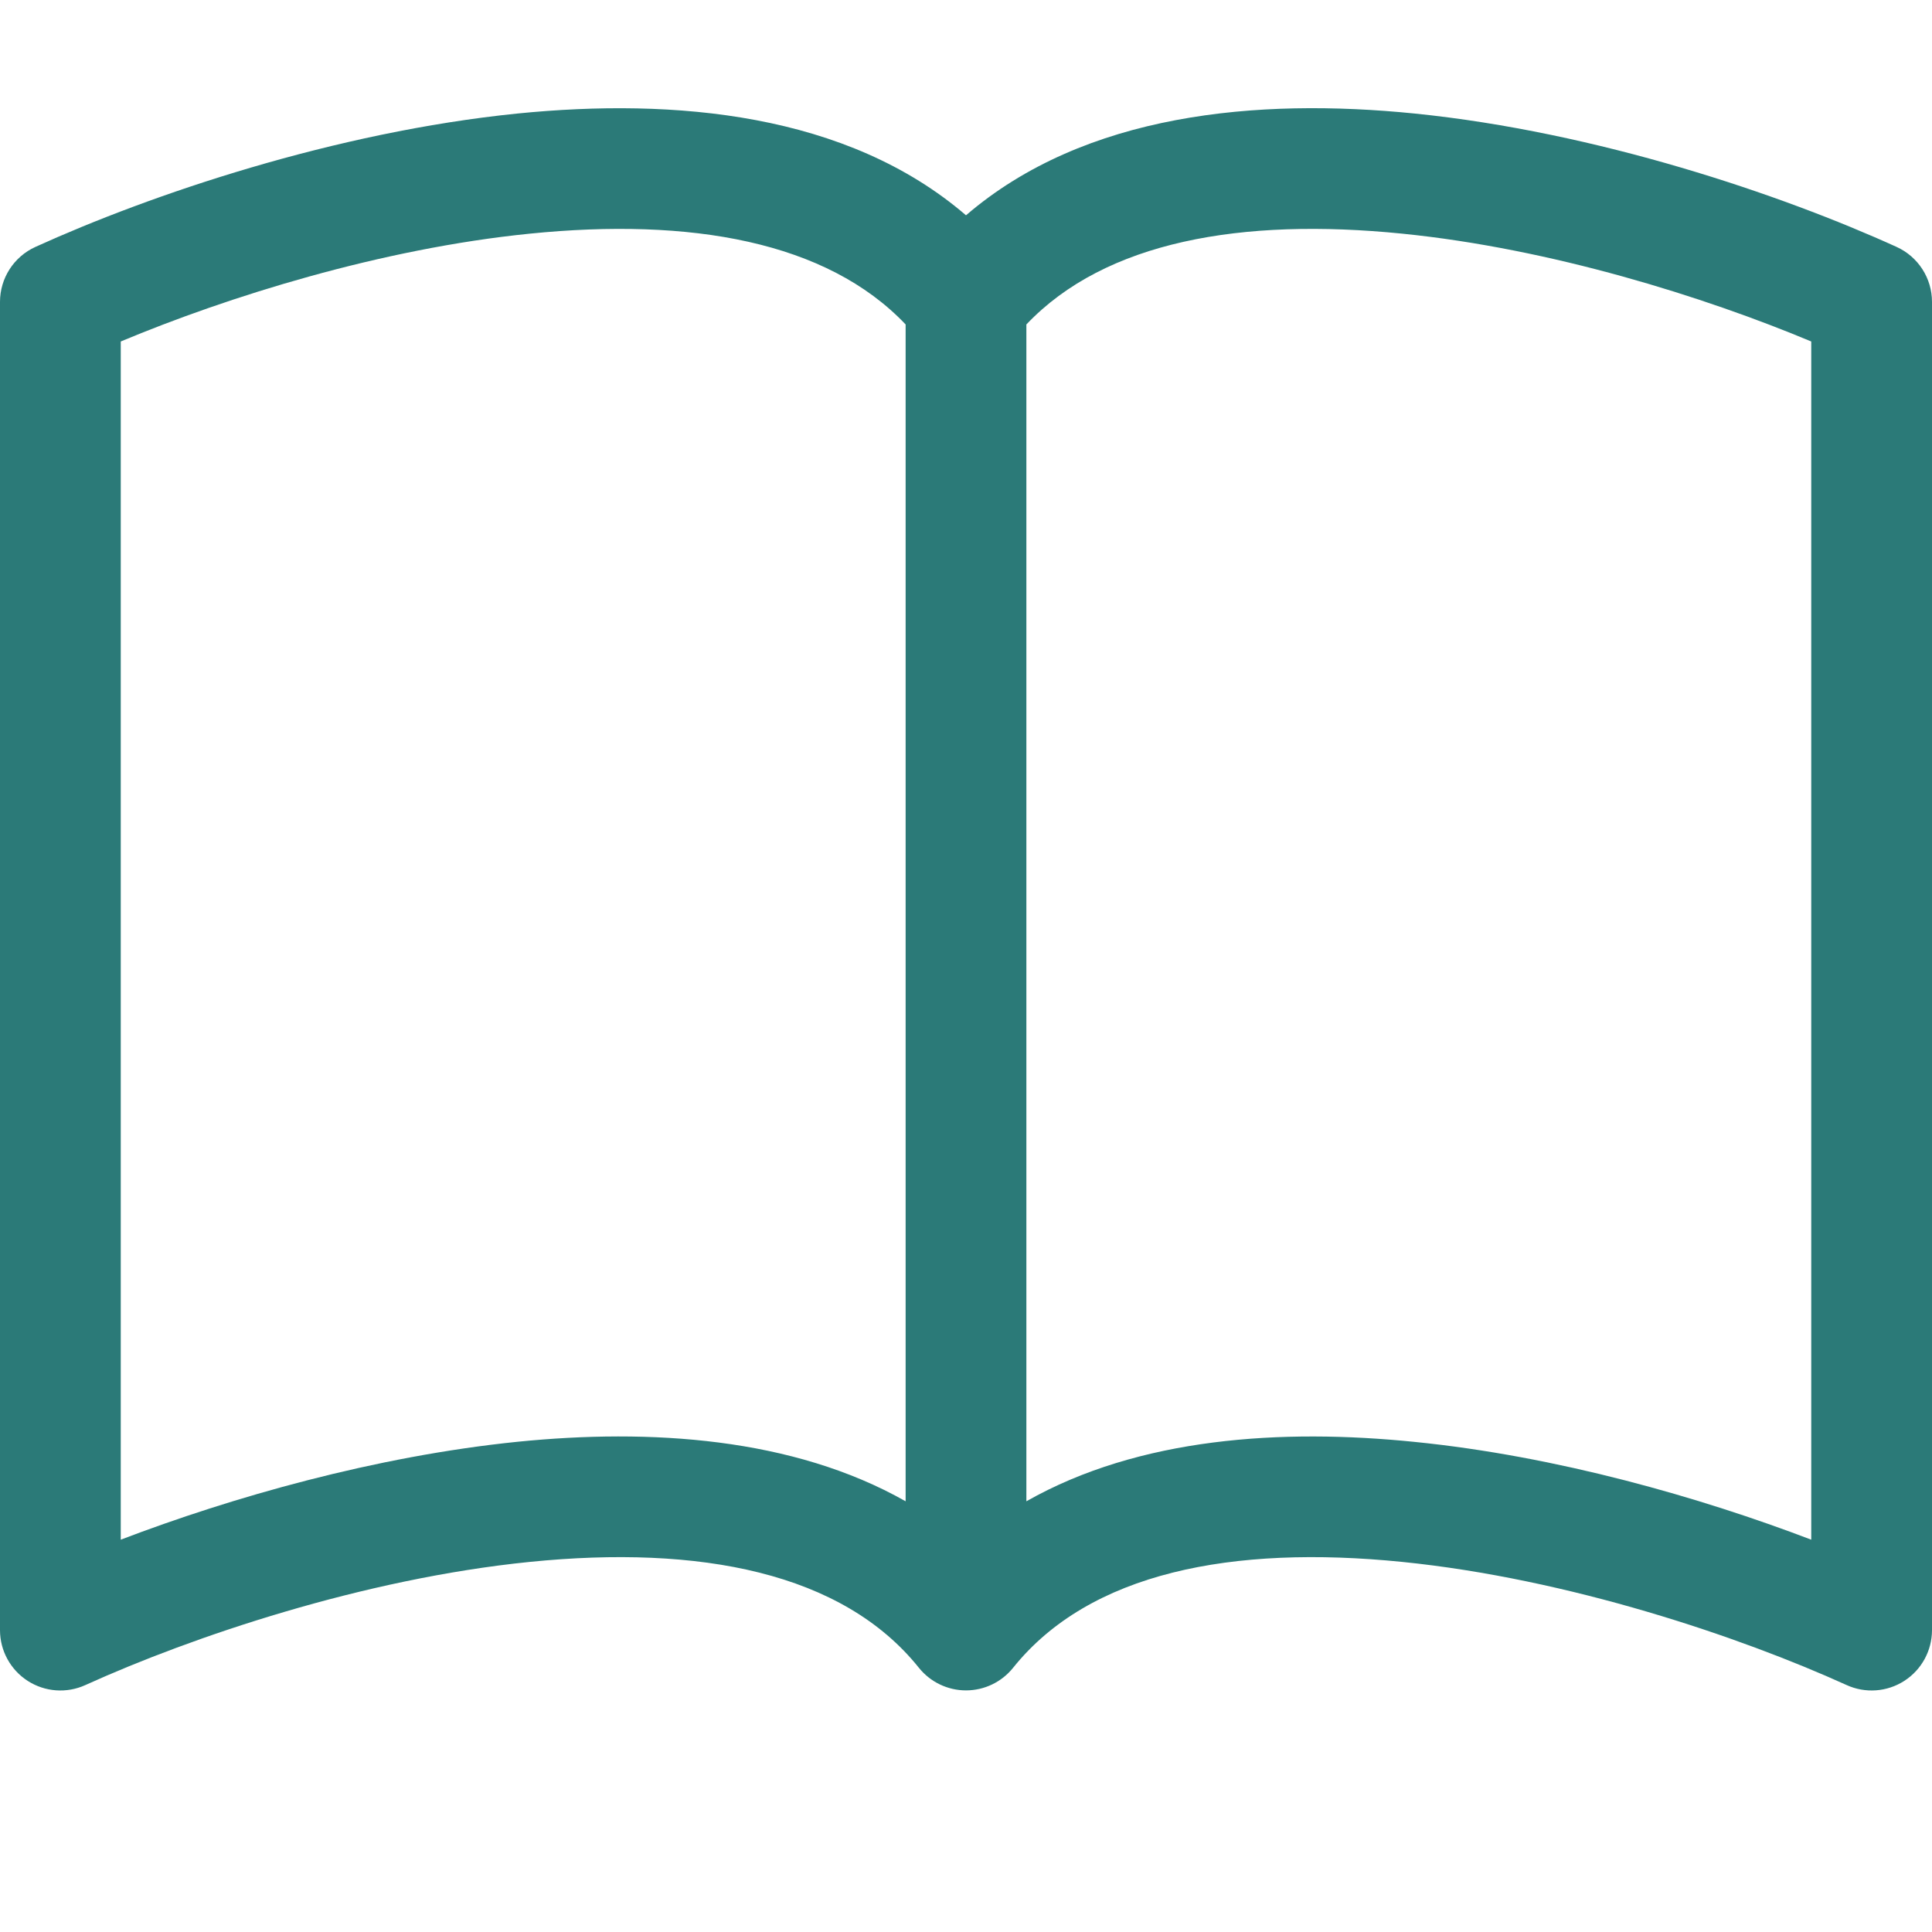
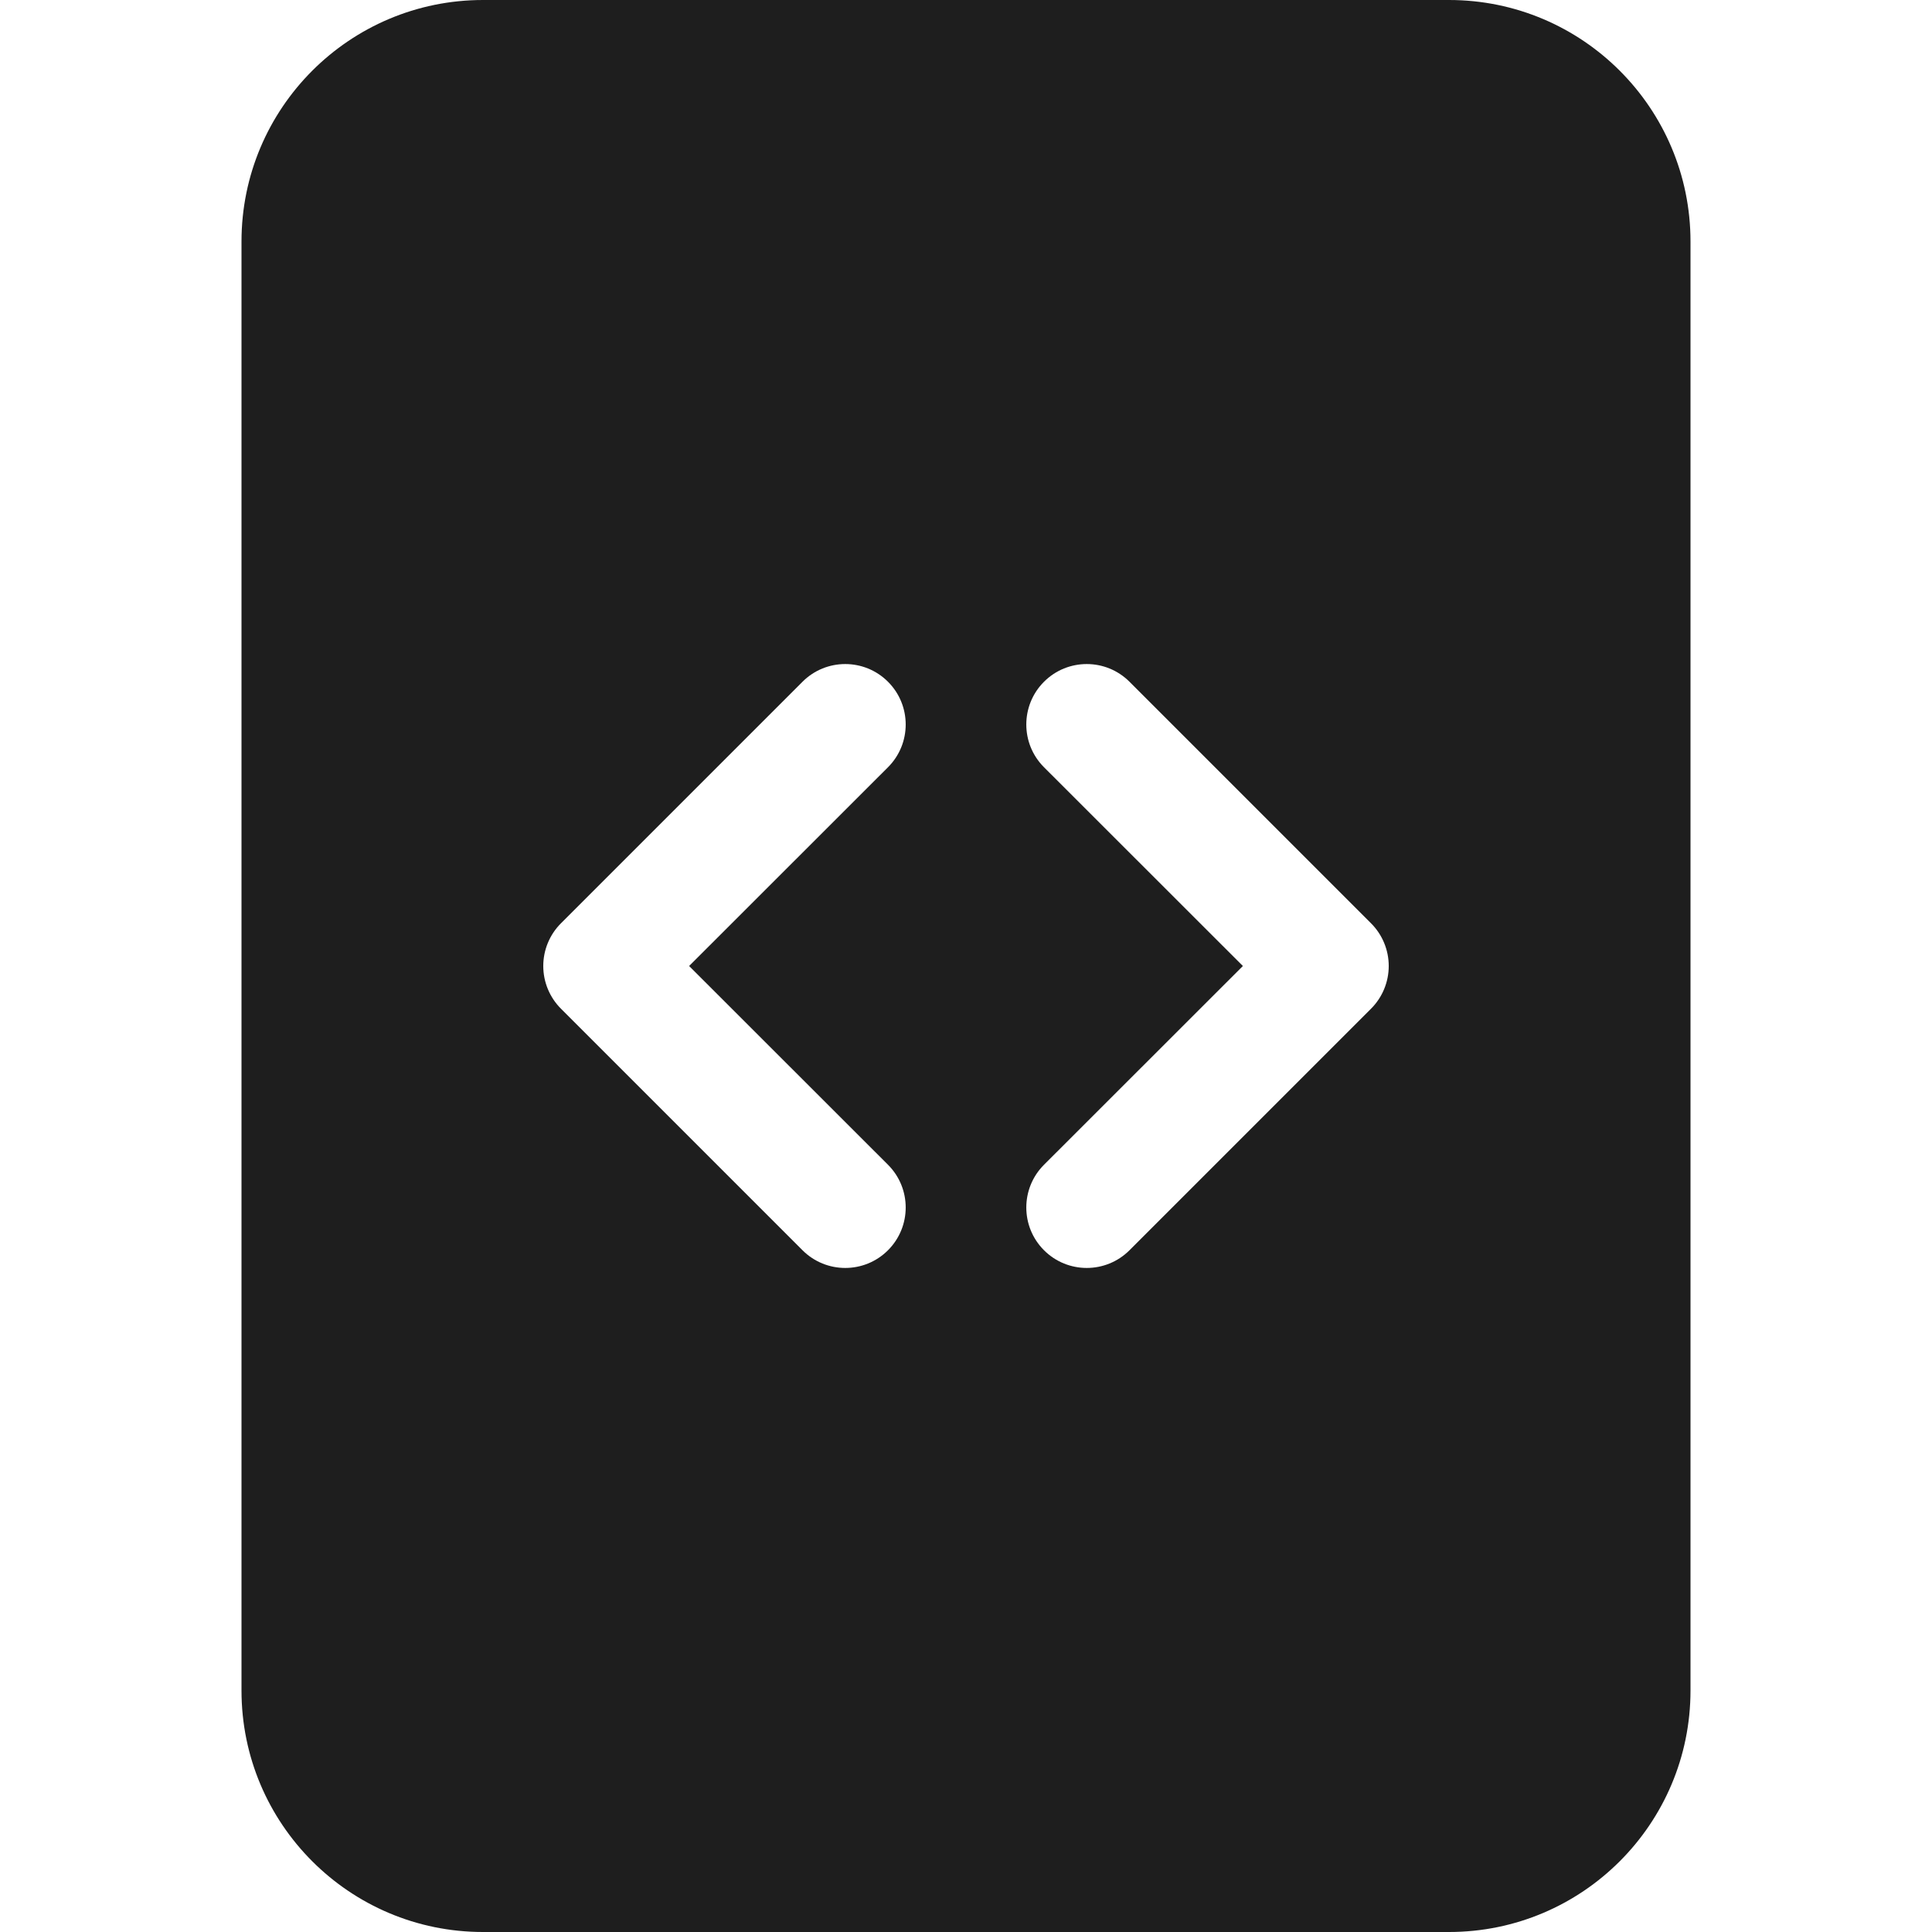
- <svg xmlns="http://www.w3.org/2000/svg" viewBox="0 0 16 16" fill="#2b7a78">
-   <path d="M1 2.828c.885-.37 2.154-.769 3.388-.893 1.33-.134 2.458.063 3.112.752v9.746c-.935-.53-2.12-.603-3.213-.493-1.18.12-2.37.461-3.287.811zm7.5-.141c.654-.689 1.782-.886 3.112-.752 1.234.124 2.503.523 3.388.893v9.923c-.918-.35-2.107-.692-3.287-.81-1.094-.111-2.278-.039-3.213.492zM8 1.783C7.015.936 5.587.81 4.287.94c-1.514.153-3.042.672-3.994 1.105A.5.5 0 0 0 0 2.5v11a.5.5 0 0 0 .707.455c.882-.4 2.303-.881 3.68-1.02 1.409-.142 2.59.087 3.223.877a.5.5 0 0 0 .78 0c.633-.79 1.814-1.019 3.222-.877 1.378.139 2.8.62 3.681 1.02A.5.5 0 0 0 16 13.5v-11a.5.5 0 0 0-.293-.455c-.952-.433-2.48-.952-3.994-1.105C10.413.809 8.985.936 8 1.783" />
+ <svg xmlns="http://www.w3.org/2000/svg" viewBox="0 0 16 16">
+   <style>
+     .icon { fill: #1e1e1e; }
+     @media (prefers-color-scheme: dark) {
+       .icon { fill: #e8e8ea; }
+     }
+   </style>
+   <path class="icon" d="M12 0H4a2 2 0 0 0-2 2v12a2 2 0 0 0 2 2h8a2 2 0 0 0 2-2V2a2 2 0 0 0-2-2zM6.646 5.646a.5.5 0 1 1 .708.708L5.707 8l1.647 1.646a.5.5 0 0 1-.708.708l-2-2a.5.5 0 0 1 0-.708l2-2zm2.708 0 2 2a.5.5 0 0 1 0 .708l-2 2a.5.5 0 0 1-.708-.708L10.293 8 8.646 6.354a.5.5 0 1 1 .708-.708z" />
</svg>
